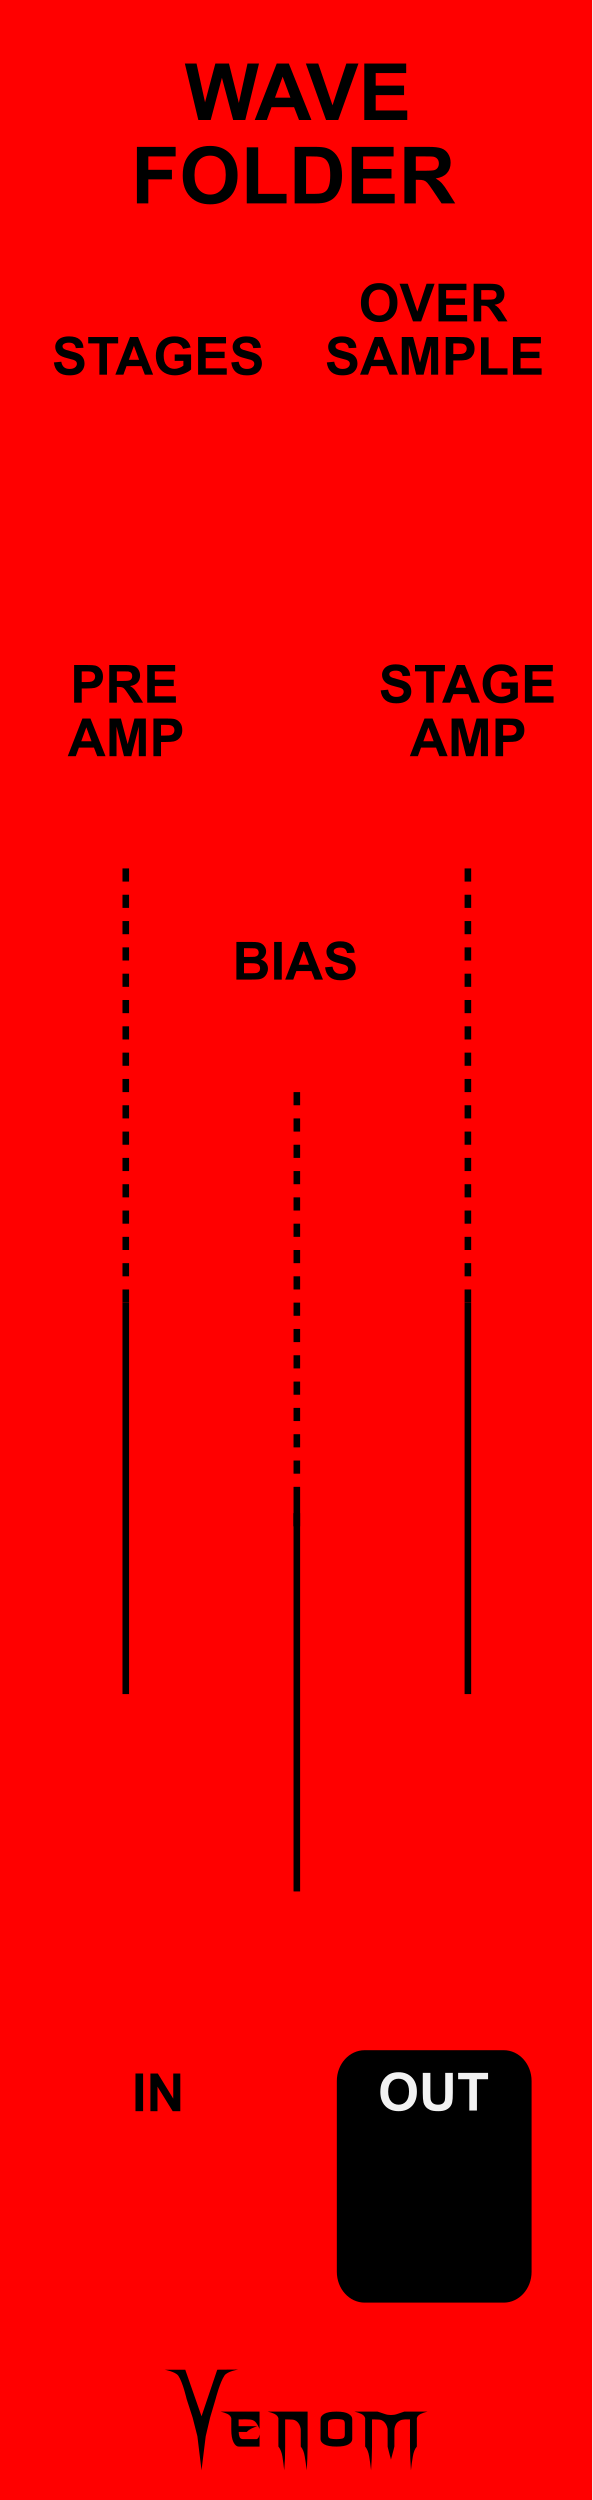
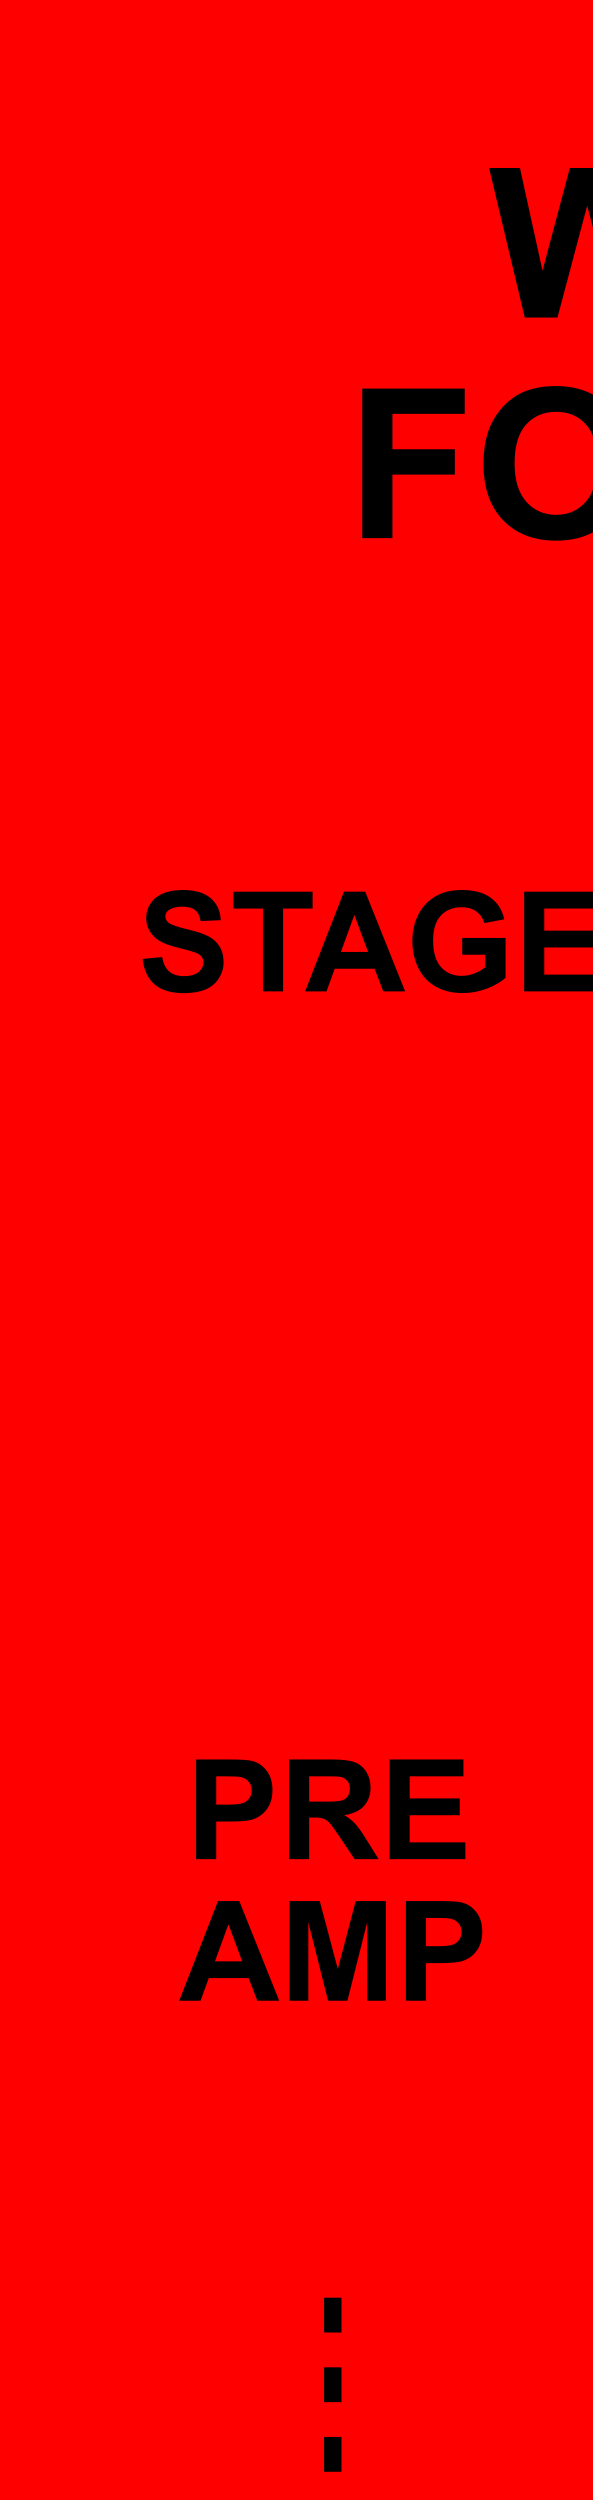
- <svg xmlns="http://www.w3.org/2000/svg" width="90" height="380" viewBox="0 0 238.125 1005.417" version="1.1" id="svg5">
+ <svg xmlns="http://www.w3.org/2000/svg" width="90" height="380" viewBox="0 0 90 380" version="1.1" id="svg5">
  <defs id="defs2" />
  <g id="layer3" style="display:inline">
    <rect style="vector-effect:non-scaling-stroke;fill:#ff0000;fill-opacity:1;stroke-width:0.187;-inkscape-stroke:hairline" id="rect910" width="238.125" height="1005.417" x="0" y="0" />
  </g>
  <g id="layer4" style="display:inline">
    <g id="g42796" transform="matrix(0.7933896,0,0,0.7945833,58.98853,-19.61797)" style="fill:#000000;fill-opacity:1;stroke-width:1.279">
      <g aria-label="enom" id="text4270-27" style="font-size:49.389px;line-height:1.25;font-family:'NECK ROMANCER';-inkscape-font-specification:'NECK ROMANCER, Normal';font-variant-ligatures:none;text-align:center;text-anchor:middle;fill:#000000;fill-opacity:1;stroke-width:3.384">
        <path d="m 46.609,1249.244 q 0,1.158 0,3.425 3.183,0 9.453,0 -1.64,0.579 -2.99,1.206 -1.35,0.627 -2.363,1.688 -1.35,0 -4.051,0 0,1.495 0.434,2.556 0.386,1.109 1.833,1.109 2.267,0 6.801,0 0.482,-0.145 0.868,-0.627 0.338,-0.53 0.627,-1.736 0,2.026 0,6.125 -3.521,0 -10.563,0 -1.543,0 -2.653,-2.219 -1.109,-2.17 -1.109,-6.318 0,-1.978 0,-5.836 -0.386,-1.35 -1.881,-2.122 -1.495,-0.724 -3.569,-1.206 6.608,0 19.775,0 0,2.942 0,8.778 -1.206,-2.701 -2.219,-3.666 -1.013,-0.965 -2.701,-1.109 -0.916,-0.097 -2.17,-0.097 -1.206,0.048 -2.846,0.048 -0.241,0 -0.675,0 z" id="path42762" style="fill:#000000;fill-opacity:1;stroke-width:3.384" />
        <path d="m 81.577,1245.289 q 0,5.884 0,17.701 0,3.087 -0.145,6.077 -0.096,3.039 -0.338,5.933 -0.386,-3.714 -0.965,-6.994 -0.531,-3.328 -2.026,-5.016 0,-2.99 0,-8.923 -0.241,-1.351 -0.723,-2.219 -0.482,-0.868 -1.061,-1.399 -1.109,-1.013 -2.412,-1.109 -1.35,-0.097 -2.267,-0.097 -0.482,0 -1.447,0 0,4.582 0,13.746 0,3.087 -0.096,6.077 -0.145,3.039 -0.386,5.933 -0.386,-3.714 -0.916,-6.994 -0.579,-3.328 -2.026,-5.016 0,-4.823 0,-14.373 -0.386,-1.35 -1.881,-2.122 -1.495,-0.724 -3.569,-1.206 6.752,0 20.257,0 z" id="path42764" style="fill:#000000;fill-opacity:1;stroke-width:3.384" />
        <path d="m 104.197,1249.051 q 0,3.376 0,10.177 0,1.543 -1.929,2.653 -1.929,1.109 -6.077,1.109 -4.196,0 -6.125,-1.109 -1.929,-1.109 -1.929,-2.653 0,-3.376 0,-10.177 0,-1.543 1.929,-2.653 1.929,-1.109 6.125,-1.109 4.148,0 6.077,1.109 1.929,1.109 1.929,2.653 z m -3.762,7.91 q 0,-1.881 0,-5.643 0,-1.688 -1.254,-1.978 -1.206,-0.289 -2.99,-0.289 -1.833,0 -3.039,0.289 -1.254,0.289 -1.254,1.978 0,1.881 0,5.643 0,1.688 1.254,1.977 1.206,0.289 3.039,0.289 1.785,0 2.99,-0.289 1.254,-0.289 1.254,-1.977 z" id="path42766" style="fill:#000000;fill-opacity:1;stroke-width:3.384" />
        <path d="m 142.348,1245.289 q -2.026,0.482 -3.521,1.206 -1.543,0.772 -1.881,2.122 0,4.775 0,14.373 -1.495,1.688 -2.026,5.016 -0.579,3.28 -0.965,6.994 -0.241,-2.894 -0.338,-5.933 -0.145,-2.99 -0.145,-6.077 0,-4.582 0,-13.746 -0.482,0 -1.399,0 -0.531,0 -1.158,0 -0.627,0 -1.302,0.145 -1.254,0.241 -2.412,1.206 -1.158,0.965 -1.64,3.473 0,2.99 0,8.923 -0.145,0.627 -0.289,1.109 -0.097,0.482 -0.193,0.82 -0.531,1.978 -0.386,1.351 0.193,-0.627 -0.289,1.158 -0.097,0.338 -0.241,0.868 -0.145,0.531 -0.338,1.302 -0.145,-0.675 -0.289,-1.206 -0.145,-0.482 -0.241,-0.82 -0.531,-2.026 -0.338,-1.302 0.193,0.772 -0.434,-1.688 -0.048,-0.289 -0.193,-0.724 -0.097,-0.386 -0.193,-0.868 0,-2.99 0,-8.923 -0.289,-1.351 -0.772,-2.219 -0.482,-0.868 -1.061,-1.399 -1.109,-1.013 -2.412,-1.109 -1.302,-0.097 -2.267,-0.097 -0.482,0 -1.399,0 0,4.582 0,13.746 0,3.087 -0.145,6.077 -0.097,3.039 -0.338,5.933 -0.386,-3.714 -0.965,-6.994 -0.531,-3.328 -2.026,-5.016 0,-4.823 0,-14.373 -0.386,-1.35 -1.881,-2.122 -1.495,-0.724 -3.569,-1.206 3.955,0 11.768,0 1.158,0.386 3.473,1.157 0.772,0.289 1.592,0.434 0.82,0.145 1.688,0.145 0.868,0 1.736,-0.145 0.82,-0.145 1.592,-0.434 1.158,-0.386 3.424,-1.157 3.955,0 11.768,0 z" id="path42768" style="fill:#000000;fill-opacity:1;stroke-width:3.384" />
      </g>
      <g aria-label="V" transform="matrix(1.236317,0,0,0.8088538,-497.8809,123.4859)" id="text4270-3-5-2" style="font-size:78.506px;line-height:1.25;font-family:Nosferotica;-inkscape-font-specification:'Nosferotica, Normal';font-variant-ligatures:none;text-align:center;text-anchor:middle;fill:#000000;fill-opacity:1;stroke-width:4.184">
        <path d="m 431.65,1360.686 8.574,-0.102 c 0,0 -4.408,1.088 -5.599,3.728 -1.881,4.169 -3.642,14.663 -3.642,14.663 l -2.233,11.519 -1.833,11.831 -1.718,21.311 -1.695,-21.311 -1.922,-11.521 -2.501,-11.829 c 0,0 -1.52,-10.287 -3.383,-14.483 -1.145,-2.579 -5.634,-3.806 -5.634,-3.806 h 8.466 l 6.669,29.157 z" id="path30410" style="fill:#000000;fill-opacity:1;stroke-width:4.184" />
      </g>
    </g>
  </g>
  <g id="layer5" style="display:inline">
    <rect style="display:inline;vector-effect:non-scaling-stroke;fill:#000000;fill-opacity:1;stroke-width:0.026;-inkscape-stroke:hairline" id="rect76101" width="78.327" height="101.523" x="135.461" y="824.519" ry="12.392" rx="11.207" />
    <g aria-label="BIAS" id="text4513" style="font-weight:bold;font-size:21.167px;line-height:1.25;font-family:Arial;-inkscape-font-specification:'Arial, Bold';font-variant-ligatures:none;text-align:center;text-anchor:middle;display:inline;fill:#000000;fill-opacity:1;stroke-width:2.646">
      <path d="m 95.069,378.816 h 6.056 q 1.798,0 2.677,0.155 0.889,0.145 1.581,0.62 0.703,0.475 1.168,1.271 0.465,0.785 0.465,1.767 0,1.065 -0.579,1.953 -0.568,0.889 -1.55,1.333 1.385,0.403 2.129,1.375 0.744,0.972 0.744,2.284 0,1.034 -0.486,2.015 -0.475,0.972 -1.313,1.561 -0.827,0.579 -2.046,0.713 -0.765,0.083 -3.69,0.103 H 95.069 Z m 3.059,2.522 v 3.504 h 2.005 q 1.788,0 2.222,-0.052 0.785,-0.093 1.23,-0.537 0.455,-0.455 0.455,-1.189 0,-0.703 -0.393,-1.137 -0.382,-0.444 -1.147,-0.537 -0.455,-0.052 -2.615,-0.052 z m 0,6.025 v 4.051 h 2.832 q 1.654,0 2.098,-0.093 0.682,-0.124 1.106,-0.599 0.434,-0.486 0.434,-1.292 0,-0.682 -0.331,-1.158 -0.331,-0.475 -0.961,-0.692 -0.62,-0.217 -2.708,-0.217 z" id="path22850" style="fill:#000000;fill-opacity:1" />
      <path d="M 110.252,393.967 V 378.816 h 3.059 v 15.152 z" id="path22852" style="fill:#000000;fill-opacity:1" />
      <path d="m 129.889,393.967 h -3.328 l -1.323,-3.442 h -6.056 l -1.251,3.442 h -3.245 l 5.901,-15.152 h 3.235 z m -5.633,-5.994 -2.088,-5.622 -2.046,5.622 z" id="path22854" style="fill:#000000;fill-opacity:1" />
      <path d="m 130.736,389.037 2.977,-0.289 q 0.269,1.499 1.085,2.201 0.827,0.703 2.222,0.703 1.478,0 2.222,-0.62 0.754,-0.63 0.754,-1.468 0,-0.537 -0.32,-0.91 -0.31,-0.382 -1.096,-0.661 -0.537,-0.186 -2.449,-0.661 -2.46,-0.61 -3.452,-1.499 -1.395,-1.251 -1.395,-3.049 0,-1.158 0.651,-2.16 0.661,-1.013 1.891,-1.54 1.24,-0.527 2.987,-0.527 2.853,0 4.289,1.251 1.447,1.251 1.519,3.338 l -3.059,0.134 q -0.196,-1.168 -0.848,-1.674 -0.641,-0.517 -1.933,-0.517 -1.333,0 -2.088,0.548 -0.486,0.351 -0.486,0.941 0,0.537 0.455,0.92 0.579,0.486 2.811,1.013 2.232,0.527 3.297,1.096 1.075,0.558 1.674,1.54 0.61,0.972 0.61,2.408 0,1.302 -0.723,2.439 -0.723,1.137 -2.046,1.695 -1.323,0.548 -3.297,0.548 -2.873,0 -4.413,-1.323 -1.54,-1.333 -1.84,-3.876 z" id="path22856" style="fill:#000000;fill-opacity:1" />
    </g>
    <g aria-label="PRE" id="text4513-5" style="font-weight:bold;font-size:21.167px;line-height:1.25;font-family:Arial;-inkscape-font-specification:'Arial, Bold';font-variant-ligatures:none;text-align:center;text-anchor:middle;display:inline;fill:#000000;fill-opacity:1;stroke-width:2.646">
      <path d="m 29.807,282.591 v -15.152 h 4.909 q 2.791,0 3.638,0.227 1.302,0.341 2.181,1.488 0.879,1.137 0.879,2.946 0,1.395 -0.506,2.346 -0.506,0.951 -1.292,1.499 -0.775,0.537 -1.581,0.713 -1.096,0.217 -3.173,0.217 h -1.995 v 5.715 z m 3.059,-12.588 v 4.299 h 1.674 q 1.809,0 2.418,-0.238 0.61,-0.238 0.951,-0.744 0.351,-0.506 0.351,-1.178 0,-0.827 -0.486,-1.364 -0.486,-0.537 -1.23,-0.672 -0.548,-0.103 -2.201,-0.103 z" id="path22843" style="fill:#000000;fill-opacity:1" />
      <path d="m 43.935,282.591 v -15.152 h 6.439 q 2.429,0 3.524,0.413 1.106,0.403 1.767,1.447 0.661,1.044 0.661,2.387 0,1.705 -1.003,2.822 -1.003,1.106 -2.997,1.395 0.992,0.579 1.633,1.271 0.651,0.692 1.747,2.46 l 1.85,2.956 h -3.659 l -2.212,-3.297 q -1.178,-1.767 -1.612,-2.222 -0.434,-0.465 -0.92,-0.63 -0.486,-0.176 -1.54,-0.176 h -0.62 v 6.325 z m 3.059,-8.744 h 2.263 q 2.201,0 2.749,-0.186 0.548,-0.186 0.858,-0.641 0.31,-0.455 0.31,-1.137 0,-0.765 -0.413,-1.23 -0.403,-0.475 -1.147,-0.599 -0.372,-0.052 -2.232,-0.052 h -2.387 z" id="path22845" style="fill:#000000;fill-opacity:1" />
      <path d="m 59.211,282.591 v -15.152 h 11.234 v 2.563 h -8.175 v 3.359 h 7.607 v 2.553 h -7.607 v 4.124 h 8.465 v 2.553 z" id="path22847" style="fill:#000000;fill-opacity:1" />
    </g>
    <g aria-label="IN" id="text4513-5-8" style="font-weight:bold;font-size:21.167px;line-height:1.25;font-family:Arial;-inkscape-font-specification:'Arial, Bold';font-variant-ligatures:none;text-align:center;text-anchor:middle;display:inline;fill:#000000;fill-opacity:1;stroke-width:2.646">
      <path d="m 54.488,849.047 v -15.152 h 3.059 v 15.152 z" id="path22838" style="fill:#000000;fill-opacity:1" />
      <path d="m 60.492,849.047 v -15.152 h 2.977 l 6.201,10.118 v -10.118 h 2.842 v 15.152 h -3.07 l -6.108,-9.881 v 9.881 z" id="path22840" style="fill:#000000;fill-opacity:1" />
    </g>
    <g aria-label="AMP" id="text4513-5-4" style="font-weight:bold;font-size:21.167px;line-height:1.25;font-family:Arial;-inkscape-font-specification:'Arial, Bold';font-variant-ligatures:none;text-align:center;text-anchor:middle;display:inline;fill:#000000;fill-opacity:1;stroke-width:2.646">
      <path d="m 42.442,304.112 h -3.328 l -1.323,-3.442 h -6.056 l -1.251,3.442 h -3.245 l 5.901,-15.152 h 3.235 z m -5.633,-5.994 -2.088,-5.622 -2.046,5.622 z" id="path22831" style="fill:#000000;fill-opacity:1" />
      <path d="m 44.023,304.112 v -15.152 h 4.579 l 2.749,10.335 2.718,-10.335 h 4.589 v 15.152 h -2.842 v -11.927 l -3.008,11.927 h -2.946 l -2.997,-11.927 v 11.927 z" id="path22833" style="fill:#000000;fill-opacity:1" />
      <path d="m 61.697,304.112 v -15.152 h 4.909 q 2.791,0 3.638,0.227 1.302,0.341 2.181,1.488 0.878,1.137 0.878,2.946 0,1.395 -0.506,2.346 -0.506,0.951 -1.292,1.499 -0.775,0.537 -1.581,0.713 -1.096,0.217 -3.173,0.217 h -1.995 v 5.715 z m 3.059,-12.588 v 4.299 h 1.674 q 1.809,0 2.418,-0.238 0.61,-0.238 0.951,-0.744 0.351,-0.506 0.351,-1.178 0,-0.827 -0.486,-1.364 -0.486,-0.537 -1.23,-0.672 -0.548,-0.103 -2.201,-0.103 z" id="path22835" style="fill:#000000;fill-opacity:1" />
    </g>
    <g aria-label="STAGE" id="text4513-5-9" style="font-weight:bold;font-size:21.167px;line-height:1.25;font-family:Arial;-inkscape-font-specification:'Arial, Bold';font-variant-ligatures:none;text-align:center;text-anchor:middle;display:inline;fill:#000000;fill-opacity:1;stroke-width:2.646">
      <path d="m 153.091,277.656 2.977,-0.289 q 0.269,1.499 1.085,2.201 0.827,0.703 2.222,0.703 1.478,0 2.222,-0.62 0.754,-0.63 0.754,-1.468 0,-0.537 -0.32,-0.91 -0.31,-0.382 -1.096,-0.661 -0.537,-0.186 -2.449,-0.661 -2.46,-0.61 -3.452,-1.499 -1.395,-1.251 -1.395,-3.049 0,-1.158 0.651,-2.16 0.661,-1.013 1.891,-1.54 1.24,-0.527 2.987,-0.527 2.853,0 4.289,1.251 1.447,1.251 1.519,3.338 l -3.059,0.134 q -0.196,-1.168 -0.847,-1.674 -0.641,-0.517 -1.933,-0.517 -1.333,0 -2.088,0.548 -0.486,0.351 -0.486,0.941 0,0.537 0.455,0.92 0.579,0.486 2.811,1.013 2.232,0.527 3.297,1.096 1.075,0.558 1.674,1.54 0.61,0.972 0.61,2.408 0,1.302 -0.723,2.439 -0.723,1.137 -2.046,1.695 -1.323,0.548 -3.297,0.548 -2.873,0 -4.413,-1.323 -1.54,-1.333 -1.84,-3.876 z" id="path22820" style="fill:#000000;fill-opacity:1" />
      <path d="m 171.395,282.586 v -12.588 h -4.496 v -2.563 h 12.041 v 2.563 h -4.486 v 12.588 z" id="path22822" style="fill:#000000;fill-opacity:1" />
      <path d="m 193.006,282.586 h -3.328 l -1.323,-3.442 h -6.056 l -1.251,3.442 h -3.245 l 5.901,-15.152 h 3.235 z m -5.633,-5.994 -2.088,-5.622 -2.046,5.622 z" id="path22824" style="fill:#000000;fill-opacity:1" />
      <path d="m 201.678,277.015 v -2.553 h 6.594 v 6.036 q -0.961,0.93 -2.791,1.643 -1.819,0.703 -3.69,0.703 -2.377,0 -4.144,-0.992 -1.767,-1.003 -2.656,-2.853 -0.889,-1.86 -0.889,-4.041 0,-2.367 0.992,-4.206 0.992,-1.84 2.904,-2.822 1.457,-0.754 3.628,-0.754 2.822,0 4.403,1.189 1.592,1.178 2.046,3.266 l -3.039,0.568 q -0.32,-1.116 -1.209,-1.757 -0.878,-0.651 -2.201,-0.651 -2.005,0 -3.194,1.271 -1.178,1.271 -1.178,3.772 0,2.698 1.199,4.051 1.199,1.344 3.142,1.344 0.961,0 1.922,-0.372 0.972,-0.382 1.664,-0.92 v -1.922 z" id="path22826" style="fill:#000000;fill-opacity:1" />
      <path d="m 211.093,282.586 v -15.152 h 11.234 v 2.563 h -8.175 v 3.359 h 7.607 v 2.553 h -7.607 v 4.124 h 8.465 v 2.553 z" id="path22828" style="fill:#000000;fill-opacity:1" />
    </g>
    <g aria-label="STAGES" id="text4513-5-9-7" style="font-weight:bold;font-size:21.167px;line-height:1.25;font-family:Arial;-inkscape-font-specification:'Arial, Bold';font-variant-ligatures:none;text-align:center;text-anchor:middle;display:inline;fill:#000000;fill-opacity:1;stroke-width:2.646">
      <path d="m 21.668,145.76 2.977,-0.289 q 0.269,1.499 1.085,2.201 0.827,0.703 2.222,0.703 1.478,0 2.222,-0.62 0.754,-0.63 0.754,-1.468 0,-0.537 -0.32,-0.91 -0.31,-0.382 -1.096,-0.661 -0.537,-0.186 -2.449,-0.661 -2.46,-0.61 -3.452,-1.499 -1.395,-1.251 -1.395,-3.049 0,-1.158 0.651,-2.16 0.661,-1.013 1.891,-1.54 1.24,-0.527 2.987,-0.527 2.853,0 4.289,1.251 1.447,1.251 1.519,3.338 l -3.059,0.134 q -0.196,-1.168 -0.847,-1.674 -0.641,-0.517 -1.933,-0.517 -1.333,0 -2.088,0.548 -0.486,0.351 -0.486,0.941 0,0.537 0.455,0.92 0.579,0.486 2.811,1.013 2.232,0.527 3.297,1.096 1.075,0.558 1.674,1.54 0.61,0.972 0.61,2.408 0,1.302 -0.723,2.439 -0.723,1.137 -2.046,1.695 -1.323,0.548 -3.297,0.548 -2.873,0 -4.413,-1.323 -1.54,-1.333 -1.84,-3.876 z" id="path22807" style="fill:#000000;fill-opacity:1" />
      <path d="m 39.972,150.69 v -12.588 h -4.496 v -2.563 h 12.041 v 2.563 h -4.486 v 12.588 z" id="path22809" style="fill:#000000;fill-opacity:1" />
      <path d="m 61.583,150.69 h -3.328 l -1.323,-3.442 h -6.056 l -1.251,3.442 h -3.245 l 5.901,-15.152 h 3.235 z m -5.633,-5.994 -2.088,-5.622 -2.046,5.622 z" id="path22811" style="fill:#000000;fill-opacity:1" />
      <path d="m 70.254,145.12 v -2.553 h 6.594 v 6.036 q -0.961,0.93 -2.791,1.643 -1.819,0.703 -3.69,0.703 -2.377,0 -4.144,-0.992 -1.767,-1.003 -2.656,-2.853 -0.889,-1.86 -0.889,-4.041 0,-2.367 0.992,-4.206 0.992,-1.84 2.904,-2.822 1.457,-0.754 3.628,-0.754 2.822,0 4.403,1.189 1.592,1.178 2.046,3.266 l -3.039,0.568 q -0.32,-1.116 -1.209,-1.757 -0.878,-0.651 -2.201,-0.651 -2.005,0 -3.194,1.271 -1.178,1.271 -1.178,3.772 0,2.698 1.199,4.051 1.199,1.344 3.142,1.344 0.961,0 1.922,-0.372 0.972,-0.382 1.664,-0.92 v -1.922 z" id="path22813" style="fill:#000000;fill-opacity:1" />
      <path d="m 79.669,150.69 v -15.152 h 11.234 v 2.563 h -8.175 v 3.359 h 7.607 v 2.553 h -7.607 v 4.124 h 8.465 v 2.553 z" id="path22815" style="fill:#000000;fill-opacity:1" />
      <path d="m 93.012,145.76 2.977,-0.289 q 0.269,1.499 1.085,2.201 0.827,0.703 2.222,0.703 1.478,0 2.222,-0.62 0.754,-0.63 0.754,-1.468 0,-0.537 -0.32,-0.91 -0.31,-0.382 -1.096,-0.661 -0.537,-0.186 -2.449,-0.661 -2.46,-0.61 -3.452,-1.499 -1.395,-1.251 -1.395,-3.049 0,-1.158 0.651,-2.16 0.661,-1.013 1.891,-1.54 1.24,-0.527 2.987,-0.527 2.853,0 4.289,1.251 1.447,1.251 1.519,3.338 l -3.059,0.134 q -0.196,-1.168 -0.848,-1.674 -0.641,-0.517 -1.933,-0.517 -1.333,0 -2.088,0.548 -0.486,0.351 -0.486,0.941 0,0.537 0.455,0.92 0.579,0.486 2.811,1.013 2.232,0.527 3.297,1.096 1.075,0.558 1.674,1.54 0.61,0.972 0.61,2.408 0,1.302 -0.723,2.439 -0.723,1.137 -2.046,1.695 -1.323,0.548 -3.297,0.548 -2.873,0 -4.413,-1.323 -1.54,-1.333 -1.84,-3.876 z" id="path22817" style="fill:#000000;fill-opacity:1" />
    </g>
    <g aria-label="SAMPLE" id="text4513-5-9-7-4" style="font-weight:bold;font-size:21.167px;line-height:1.25;font-family:Arial;-inkscape-font-specification:'Arial, Bold';font-variant-ligatures:none;text-align:center;text-anchor:middle;display:inline;fill:#000000;fill-opacity:1;stroke-width:2.646" transform="translate(0.2641269)">
      <path d="m 131.17,145.76 2.977,-0.289 q 0.269,1.499 1.085,2.201 0.827,0.703 2.222,0.703 1.478,0 2.222,-0.62 0.754,-0.63 0.754,-1.468 0,-0.537 -0.32,-0.91 -0.31,-0.382 -1.096,-0.661 -0.537,-0.186 -2.449,-0.661 -2.46,-0.61 -3.452,-1.499 -1.395,-1.251 -1.395,-3.049 0,-1.158 0.651,-2.16 0.661,-1.013 1.891,-1.54 1.24,-0.527 2.987,-0.527 2.853,0 4.289,1.251 1.447,1.251 1.519,3.338 l -3.059,0.134 q -0.196,-1.168 -0.847,-1.674 -0.641,-0.517 -1.933,-0.517 -1.333,0 -2.088,0.548 -0.486,0.351 -0.486,0.941 0,0.537 0.455,0.92 0.579,0.486 2.811,1.013 2.232,0.527 3.297,1.096 1.075,0.558 1.674,1.54 0.61,0.972 0.61,2.408 0,1.302 -0.723,2.439 -0.723,1.137 -2.046,1.695 -1.323,0.548 -3.297,0.548 -2.873,0 -4.413,-1.323 -1.54,-1.333 -1.84,-3.876 z" id="path22794" style="fill:#000000;fill-opacity:1" />
      <path d="m 159.726,150.69 h -3.328 l -1.323,-3.442 h -6.056 l -1.251,3.442 h -3.245 l 5.901,-15.152 h 3.235 z m -5.633,-5.994 -2.088,-5.622 -2.046,5.622 z" id="path22796" style="fill:#000000;fill-opacity:1" />
      <path d="m 161.307,150.69 v -15.152 h 4.579 l 2.749,10.335 2.718,-10.335 h 4.589 v 15.152 h -2.842 v -11.927 l -3.008,11.927 h -2.946 l -2.997,-11.927 v 11.927 z" id="path22798" style="fill:#000000;fill-opacity:1" />
      <path d="m 178.981,150.69 v -15.152 h 4.909 q 2.791,0 3.638,0.227 1.302,0.341 2.181,1.488 0.878,1.137 0.878,2.946 0,1.395 -0.506,2.346 -0.506,0.951 -1.292,1.499 -0.775,0.537 -1.581,0.713 -1.096,0.217 -3.173,0.217 h -1.995 v 5.715 z m 3.059,-12.588 v 4.299 h 1.674 q 1.809,0 2.418,-0.238 0.61,-0.238 0.951,-0.744 0.351,-0.506 0.351,-1.178 0,-0.827 -0.486,-1.364 -0.486,-0.537 -1.23,-0.672 -0.548,-0.103 -2.201,-0.103 z" id="path22800" style="fill:#000000;fill-opacity:1" />
      <path d="m 193.181,150.69 v -15.028 h 3.059 v 12.475 h 7.607 v 2.553 z" id="path22802" style="fill:#000000;fill-opacity:1" />
      <path d="m 206.028,150.69 v -15.152 h 11.234 v 2.563 h -8.175 v 3.359 h 7.607 v 2.553 h -7.607 v 4.124 h 8.465 v 2.553 z" id="path22804" style="fill:#000000;fill-opacity:1" />
    </g>
    <g aria-label="OVER" id="text4513-5-9-7-4-7" style="font-weight:bold;font-size:21.167px;line-height:1.25;font-family:Arial;-inkscape-font-specification:'Arial, Bold';font-variant-ligatures:none;text-align:center;text-anchor:middle;display:inline;fill:#000000;fill-opacity:1;stroke-width:2.646" transform="translate(0.2641269)">
      <path d="m 144.885,121.782 q 0,-2.315 0.692,-3.886 0.517,-1.158 1.406,-2.077 0.899,-0.92 1.964,-1.364 1.416,-0.599 3.266,-0.599 3.349,0 5.354,2.077 2.015,2.077 2.015,5.777 0,3.669 -1.995,5.746 -1.995,2.067 -5.333,2.067 -3.38,0 -5.374,-2.057 -1.995,-2.067 -1.995,-5.684 z m 3.152,-0.103 q 0,2.573 1.189,3.907 1.189,1.323 3.018,1.323 1.829,0 2.997,-1.313 1.178,-1.323 1.178,-3.958 0,-2.604 -1.147,-3.886 -1.137,-1.282 -3.028,-1.282 -1.891,0 -3.049,1.302 -1.158,1.292 -1.158,3.907 z" id="path22785" style="fill:#000000;fill-opacity:1" />
      <path d="m 165.834,129.265 -5.416,-15.152 h 3.318 l 3.834,11.214 3.71,-11.214 h 3.245 l -5.426,15.152 z" id="path22787" style="fill:#000000;fill-opacity:1" />
      <path d="m 176.087,129.265 v -15.152 h 11.234 v 2.563 h -8.175 v 3.359 h 7.607 v 2.553 h -7.607 v 4.124 h 8.465 v 2.553 z" id="path22789" style="fill:#000000;fill-opacity:1" />
      <path d="m 190.215,129.265 v -15.152 h 6.439 q 2.429,0 3.524,0.413 1.106,0.403 1.767,1.447 0.661,1.044 0.661,2.387 0,1.705 -1.003,2.822 -1.003,1.106 -2.997,1.395 0.992,0.579 1.633,1.271 0.651,0.692 1.747,2.46 l 1.85,2.956 h -3.659 l -2.212,-3.297 q -1.178,-1.767 -1.612,-2.222 -0.434,-0.465 -0.92,-0.63 -0.486,-0.176 -1.54,-0.176 h -0.62 v 6.325 z m 3.059,-8.744 h 2.263 q 2.201,0 2.749,-0.186 0.548,-0.186 0.858,-0.641 0.31,-0.455 0.31,-1.137 0,-0.765 -0.413,-1.23 -0.403,-0.475 -1.147,-0.599 -0.372,-0.052 -2.232,-0.052 h -2.387 z" id="path22791" style="fill:#000000;fill-opacity:1" />
    </g>
    <g aria-label="AMP" id="text4513-5-4-6" style="font-weight:bold;font-size:21.167px;line-height:1.25;font-family:Arial;-inkscape-font-specification:'Arial, Bold';font-variant-ligatures:none;text-align:center;text-anchor:middle;display:inline;fill:#000000;fill-opacity:1;stroke-width:2.646">
      <path d="m 180.025,304.112 h -3.328 l -1.323,-3.442 h -6.056 l -1.251,3.442 h -3.245 l 5.901,-15.152 h 3.235 z m -5.633,-5.994 -2.088,-5.622 -2.046,5.622 z" id="path22778" style="fill:#000000;fill-opacity:1" />
      <path d="m 181.606,304.112 v -15.152 h 4.579 l 2.749,10.335 2.718,-10.335 h 4.589 v 15.152 h -2.842 v -11.927 l -3.008,11.927 h -2.946 l -2.997,-11.927 v 11.927 z" id="path22780" style="fill:#000000;fill-opacity:1" />
      <path d="m 199.28,304.112 v -15.152 h 4.909 q 2.791,0 3.638,0.227 1.302,0.341 2.181,1.488 0.878,1.137 0.878,2.946 0,1.395 -0.506,2.346 -0.506,0.951 -1.292,1.499 -0.775,0.537 -1.581,0.713 -1.096,0.217 -3.173,0.217 h -1.995 v 5.715 z m 3.059,-12.588 v 4.299 h 1.674 q 1.809,0 2.418,-0.238 0.61,-0.238 0.951,-0.744 0.351,-0.506 0.351,-1.178 0,-0.827 -0.486,-1.364 -0.486,-0.537 -1.23,-0.672 -0.548,-0.103 -2.201,-0.103 z" id="path22782" style="fill:#000000;fill-opacity:1" />
    </g>
    <g aria-label="WAVE" id="text15335" style="font-weight:bold;font-size:31.75px;line-height:1.25;font-family:Arial;-inkscape-font-specification:'Arial, Bold';font-variant-ligatures:none;text-align:center;text-anchor:middle;display:inline;fill:#000000;fill-opacity:1;stroke-width:2.646">
      <path d="M 79.763,48.266 74.337,25.538 h 4.697 l 3.426,15.611 4.155,-15.611 h 5.457 l 3.984,15.875 3.488,-15.875 h 4.62 l -5.519,22.727 h -4.868 L 89.25,31.274 84.739,48.266 Z" id="path22769" style="fill:#000000;fill-opacity:1" />
      <path d="m 125.248,48.266 h -4.992 l -1.984,-5.162 h -9.085 l -1.876,5.162 h -4.868 l 8.852,-22.727 h 4.852 z m -8.449,-8.992 -3.132,-8.434 -3.07,8.434 z" id="path22771" style="fill:#000000;fill-opacity:1" />
      <path d="m 131.124,48.266 -8.124,-22.727 h 4.976 l 5.752,16.821 5.566,-16.821 h 4.868 l -8.139,22.727 z" id="path22773" style="fill:#000000;fill-opacity:1" />
      <path d="M 146.503,48.266 V 25.538 h 16.852 v 3.845 h -12.263 v 5.038 h 11.41 v 3.829 h -11.41 v 6.186 h 12.697 v 3.829 z" id="path22775" style="fill:#000000;fill-opacity:1" />
    </g>
    <g aria-label="FOLDER" id="text15335-2" style="font-weight:bold;font-size:31.75px;line-height:1.25;font-family:Arial;-inkscape-font-specification:'Arial, Bold';font-variant-ligatures:none;text-align:center;text-anchor:middle;display:inline;fill:#000000;fill-opacity:1;stroke-width:2.646">
      <path d="M 55.059,81.792 V 59.065 h 15.58 v 3.845 H 59.648 v 5.38 h 9.488 v 3.845 h -9.488 v 9.658 z" id="path22756" style="fill:#000000;fill-opacity:1" />
      <path d="m 73.492,70.568 q 0,-3.473 1.039,-5.829 0.775,-1.736 2.108,-3.116 1.349,-1.38 2.946,-2.046 2.124,-0.899 4.899,-0.899 5.023,0 8.031,3.116 3.023,3.116 3.023,8.666 0,5.504 -2.992,8.62 -2.992,3.101 -8,3.101 -5.069,0 -8.062,-3.085 -2.992,-3.101 -2.992,-8.527 z m 4.728,-0.155 q 0,3.86 1.783,5.86 1.783,1.984 4.527,1.984 2.744,0 4.496,-1.969 1.767,-1.984 1.767,-5.938 0,-3.907 -1.721,-5.829 -1.705,-1.922 -4.542,-1.922 -2.837,0 -4.573,1.953 -1.736,1.938 -1.736,5.86 z" id="path22758" style="fill:#000000;fill-opacity:1" />
      <path d="M 99.242,81.792 V 59.251 h 4.589 v 18.712 h 11.41 v 3.829 z" id="path22760" style="fill:#000000;fill-opacity:1" />
      <path d="m 118.497,59.065 h 8.387 q 2.837,0 4.325,0.434 2,0.589 3.426,2.093 1.426,1.504 2.17,3.69 0.744,2.17 0.744,5.364 0,2.806 -0.698,4.837 -0.853,2.48 -2.434,4.015 -1.194,1.163 -3.225,1.814 -1.519,0.481 -4.062,0.481 h -8.635 z m 4.589,3.845 v 15.053 h 3.426 q 1.922,0 2.775,-0.217 1.116,-0.279 1.845,-0.946 0.744,-0.667 1.209,-2.186 0.465,-1.535 0.465,-4.17 0,-2.635 -0.465,-4.046 -0.465,-1.411 -1.302,-2.201 -0.837,-0.791 -2.124,-1.07 -0.961,-0.217 -3.767,-0.217 z" id="path22762" style="fill:#000000;fill-opacity:1" />
      <path d="M 141.441,81.792 V 59.065 h 16.852 v 3.845 h -12.263 v 5.038 h 11.41 v 3.829 h -11.41 v 6.186 h 12.697 v 3.829 z" id="path22764" style="fill:#000000;fill-opacity:1" />
      <path d="M 162.633,81.792 V 59.065 h 9.658 q 3.643,0 5.287,0.62 1.659,0.605 2.651,2.17 0.992,1.566 0.992,3.581 0,2.558 -1.504,4.232 -1.504,1.659 -4.496,2.093 1.488,0.868 2.449,1.907 0.977,1.039 2.62,3.69 l 2.775,4.434 h -5.488 l -3.318,-4.945 q -1.767,-2.651 -2.418,-3.333 -0.651,-0.698 -1.38,-0.946 -0.729,-0.264 -2.31,-0.264 h -0.93 v 9.488 z m 4.589,-13.115 h 3.395 q 3.302,0 4.124,-0.279 0.822,-0.279 1.287,-0.961 0.465,-0.682 0.465,-1.705 0,-1.147 -0.62,-1.845 -0.605,-0.713 -1.721,-0.899 -0.558,-0.078 -3.349,-0.078 h -3.581 z" id="path22766" style="fill:#000000;fill-opacity:1" />
    </g>
  </g>
  <g id="layer7" style="display:inline" />
  <g id="layer6" style="display:inline">
    <path style="display:inline;fill:none;stroke:#000000;stroke-width:2.646px;stroke-linecap:butt;stroke-linejoin:miter;stroke-opacity:1" d="m 188.165,523.875 v 157.427" id="path18049-6" />
    <path style="display:inline;fill:none;stroke:#000000;stroke-width:2.646px;stroke-linecap:butt;stroke-linejoin:miter;stroke-opacity:1" d="m 50.582,523.875 v 157.427" id="path18049-6-1" />
    <path style="color:#000000;fill:#000000;stroke-dasharray:5.292, 5.292;-inkscape-stroke:none" d="m 49.26,349.25 v 5.291 h 2.645 V 349.25 Z m 0,10.584 v 5.291 h 2.645 v -5.291 z m 0,10.582 v 5.293 h 2.645 v -5.293 z m 0,10.584 v 5.291 h 2.645 V 381 Z m 0,10.584 v 5.291 h 2.645 v -5.291 z m 0,10.582 v 5.293 h 2.645 v -5.293 z m 0,10.584 v 5.291 h 2.645 V 412.75 Z m 0,10.584 v 5.291 h 2.645 v -5.291 z m 0,10.582 v 5.293 h 2.645 v -5.293 z m 0,10.584 v 5.291 h 2.645 V 444.5 Z m 0,10.584 v 5.291 h 2.645 v -5.291 z m 0,10.582 v 5.293 h 2.645 v -5.293 z m 0,10.584 v 5.291 h 2.645 V 476.25 Z m 0,10.584 v 5.291 h 2.645 v -5.291 z m 0,10.582 v 5.293 h 2.645 v -5.293 z m 0,10.584 v 5.291 h 2.645 V 508 Z m 0,10.584 v 5.291 h 2.645 v -5.291 z" id="path18049-6-1-0" />
    <path style="color:#000000;fill:#000000;stroke-dasharray:5.292, 5.292;-inkscape-stroke:none" d="M 118.051,439.209 V 444.5 h 2.646 v -5.291 z m 0,10.582 v 5.293 h 2.646 v -5.293 z m 0,10.584 v 5.291 h 2.646 V 460.375 Z m 0,10.584 V 476.25 h 2.646 v -5.291 z m 0,10.582 v 5.293 h 2.646 v -5.293 z m 0,10.584 v 5.291 h 2.646 V 492.125 Z m 0,10.584 V 508 h 2.646 v -5.291 z m 0,10.582 v 5.293 h 2.646 v -5.293 z m 0,10.584 v 5.291 h 2.646 V 523.875 Z m 0,10.584 V 539.75 h 2.646 v -5.291 z m 0,10.582 v 5.293 h 2.646 v -5.293 z m 0,10.584 v 5.291 h 2.646 V 555.625 Z m 0,10.584 V 571.5 h 2.646 v -5.291 z m 0,10.582 v 5.293 h 2.646 v -5.293 z m 0,10.584 v 5.291 h 2.646 V 587.375 Z m 0,10.584 V 603.25 h 2.646 v -5.291 z m 0,10.582 v 5.293 h 2.646 v -5.293 z" id="path18049-6-1-7" />
    <path style="color:#000000;fill:#000000;stroke-dasharray:5.292, 5.292;-inkscape-stroke:none" d="m 186.842,349.25 v 5.291 h 2.646 V 349.25 Z m 0,10.584 v 5.291 h 2.646 v -5.291 z m 0,10.582 v 5.293 h 2.646 v -5.293 z m 0,10.584 v 5.291 h 2.646 V 381 Z m 0,10.584 v 5.291 h 2.646 v -5.291 z m 0,10.582 v 5.293 h 2.646 v -5.293 z m 0,10.584 v 5.291 h 2.646 V 412.75 Z m 0,10.584 v 5.291 h 2.646 v -5.291 z m 0,10.582 v 5.293 h 2.646 v -5.293 z m 0,10.584 v 5.291 h 2.646 V 444.5 Z m 0,10.584 v 5.291 h 2.646 v -5.291 z m 0,10.582 v 5.293 h 2.646 v -5.293 z m 0,10.584 v 5.291 h 2.646 V 476.25 Z m 0,10.584 v 5.291 h 2.646 v -5.291 z m 0,10.582 v 5.293 h 2.646 v -5.293 z m 0,10.584 v 5.291 h 2.646 V 508 Z m 0,10.584 v 5.291 h 2.646 v -5.291 z" id="path18049-6-1-06" />
    <path style="display:inline;fill:none;stroke:#000000;stroke-width:2.646px;stroke-linecap:butt;stroke-linejoin:miter;stroke-opacity:1" d="M 119.374,603.25 V 760.677" id="path18049-6-9" />
  </g>
  <g id="layer1" style="display:inline">
    <g aria-label="OUT" id="text15809" style="font-weight:bold;font-size:21.167px;line-height:1.25;font-family:Arial;-inkscape-font-specification:'Arial, Bold';font-variant-ligatures:none;text-align:center;text-anchor:middle;display:inline;fill:#f2f2f2;fill-opacity:1;stroke-width:2.646" transform="translate(34.39596,-15.875)">
      <path d="m 118.566,857.181 q 0,-2.315 0.692,-3.886 0.517,-1.158 1.406,-2.077 0.899,-0.92 1.964,-1.364 1.416,-0.599 3.266,-0.599 3.349,0 5.354,2.077 2.015,2.077 2.015,5.777 0,3.669 -1.995,5.746 -1.995,2.067 -5.333,2.067 -3.38,0 -5.374,-2.057 -1.995,-2.067 -1.995,-5.684 z m 3.152,-0.103 q 0,2.573 1.189,3.907 1.189,1.323 3.018,1.323 1.829,0 2.997,-1.313 1.178,-1.323 1.178,-3.958 0,-2.604 -1.147,-3.886 -1.137,-1.282 -3.028,-1.282 -1.891,0 -3.049,1.302 -1.158,1.292 -1.158,3.907 z" id="path1671" style="fill:#f2f2f2;fill-opacity:1" />
      <path d="m 135.63,849.512 h 3.059 v 8.206 q 0,1.953 0.114,2.532 0.196,0.93 0.93,1.499 0.744,0.558 2.026,0.558 1.302,0 1.964,-0.527 0.661,-0.537 0.796,-1.313 0.134,-0.775 0.134,-2.573 v -8.382 h 3.059 v 7.958 q 0,2.729 -0.248,3.855 -0.248,1.127 -0.92,1.902 -0.661,0.775 -1.778,1.24 -1.116,0.455 -2.915,0.455 -2.17,0 -3.297,-0.496 -1.116,-0.506 -1.767,-1.302 -0.651,-0.806 -0.858,-1.685 -0.3,-1.302 -0.3,-3.845 z" id="path1673" style="fill:#f2f2f2;fill-opacity:1" />
      <path d="m 154.347,864.664 v -12.588 h -4.496 v -2.563 h 12.041 v 2.563 h -4.486 v 12.588 z" id="path1675" style="fill:#f2f2f2;fill-opacity:1" />
    </g>
  </g>
  <g id="layer8" style="display:inline" />
  <g id="layer2" style="display:none">
    <circle style="display:inline;fill:#ff0000;stroke:#ff0000;stroke-width:5.157;stroke-opacity:1" id="path1065-7-2-8-1" cx="174.625" cy="887.679" r="27.849" />
    <circle style="display:inline;fill:#ff0000;stroke:#ff0000;stroke-width:5.157;stroke-opacity:1" id="path1065-7-2-8-1-76" cx="50.271" cy="681.303" r="27.849" />
    <circle style="display:inline;fill:#ff0000;stroke:#ff0000;stroke-width:5.157;stroke-opacity:1" id="path1065-7-2-8-1-76-0" cx="119.062" cy="760.678" r="27.849" />
    <circle style="display:inline;fill:#ff0000;stroke:#ff0000;stroke-width:5.157;stroke-opacity:1" id="path1065-7-2-8-1-13" cx="63.5" cy="887.679" r="27.849" />
    <circle style="display:inline;fill:#ff0000;stroke:#ff0000;stroke-width:5.157;stroke-opacity:1" id="path1065-7-2-8-1-25" cx="187.854" cy="681.303" r="27.849" />
    <circle style="display:inline;fill:#ff0000;stroke:#ff0000;stroke-width:5.157;stroke-opacity:1" id="path1065-7-2-8-1-25-3" cx="119.062" cy="604.574" r="27.849" />
    <circle style="display:inline;fill:#ff0000;stroke:#ff0000;stroke-width:5.157;stroke-opacity:1" id="path1065-7-2-8-1-0" cx="119.062" cy="439.208" r="34.463" />
    <circle style="display:inline;fill:#ff0000;stroke:#ff0000;stroke-width:5.157;stroke-opacity:1" id="path1065-7-2-8-1-0-3" cx="50.271" cy="349.25" r="34.463" />
    <circle style="display:inline;fill:#ff0000;stroke:#ff0000;stroke-width:5.157;stroke-opacity:1" id="path1065-7-2-8-1-0-3-9" cx="187.854" cy="349.25" r="34.463" />
    <circle style="display:inline;fill:#ff0000;stroke:#ff0000;stroke-width:5.157;stroke-opacity:1" id="path1065-7-2-8-1-0-1" cx="50.271" cy="523.875" r="26.525" />
    <circle style="display:inline;fill:#ff0000;stroke:#ff0000;stroke-width:5.157;stroke-opacity:1" id="path1065-7-2-8-1-0-5" cx="187.854" cy="523.875" r="26.525" />
    <rect style="display:inline;opacity:0.996;fill:#ff0000;stroke:none;stroke-width:2.646" id="rect6025" width="63.5" height="63.5" x="142.875" y="158.749" ry="14.211" rx="14.211" />
    <rect style="display:inline;opacity:0.996;fill:#ff0000;stroke:none;stroke-width:2.646" id="rect6025-8" width="63.5" height="63.5" x="31.75" y="158.749" ry="14.211" rx="14.211" />
  </g>
</svg>
